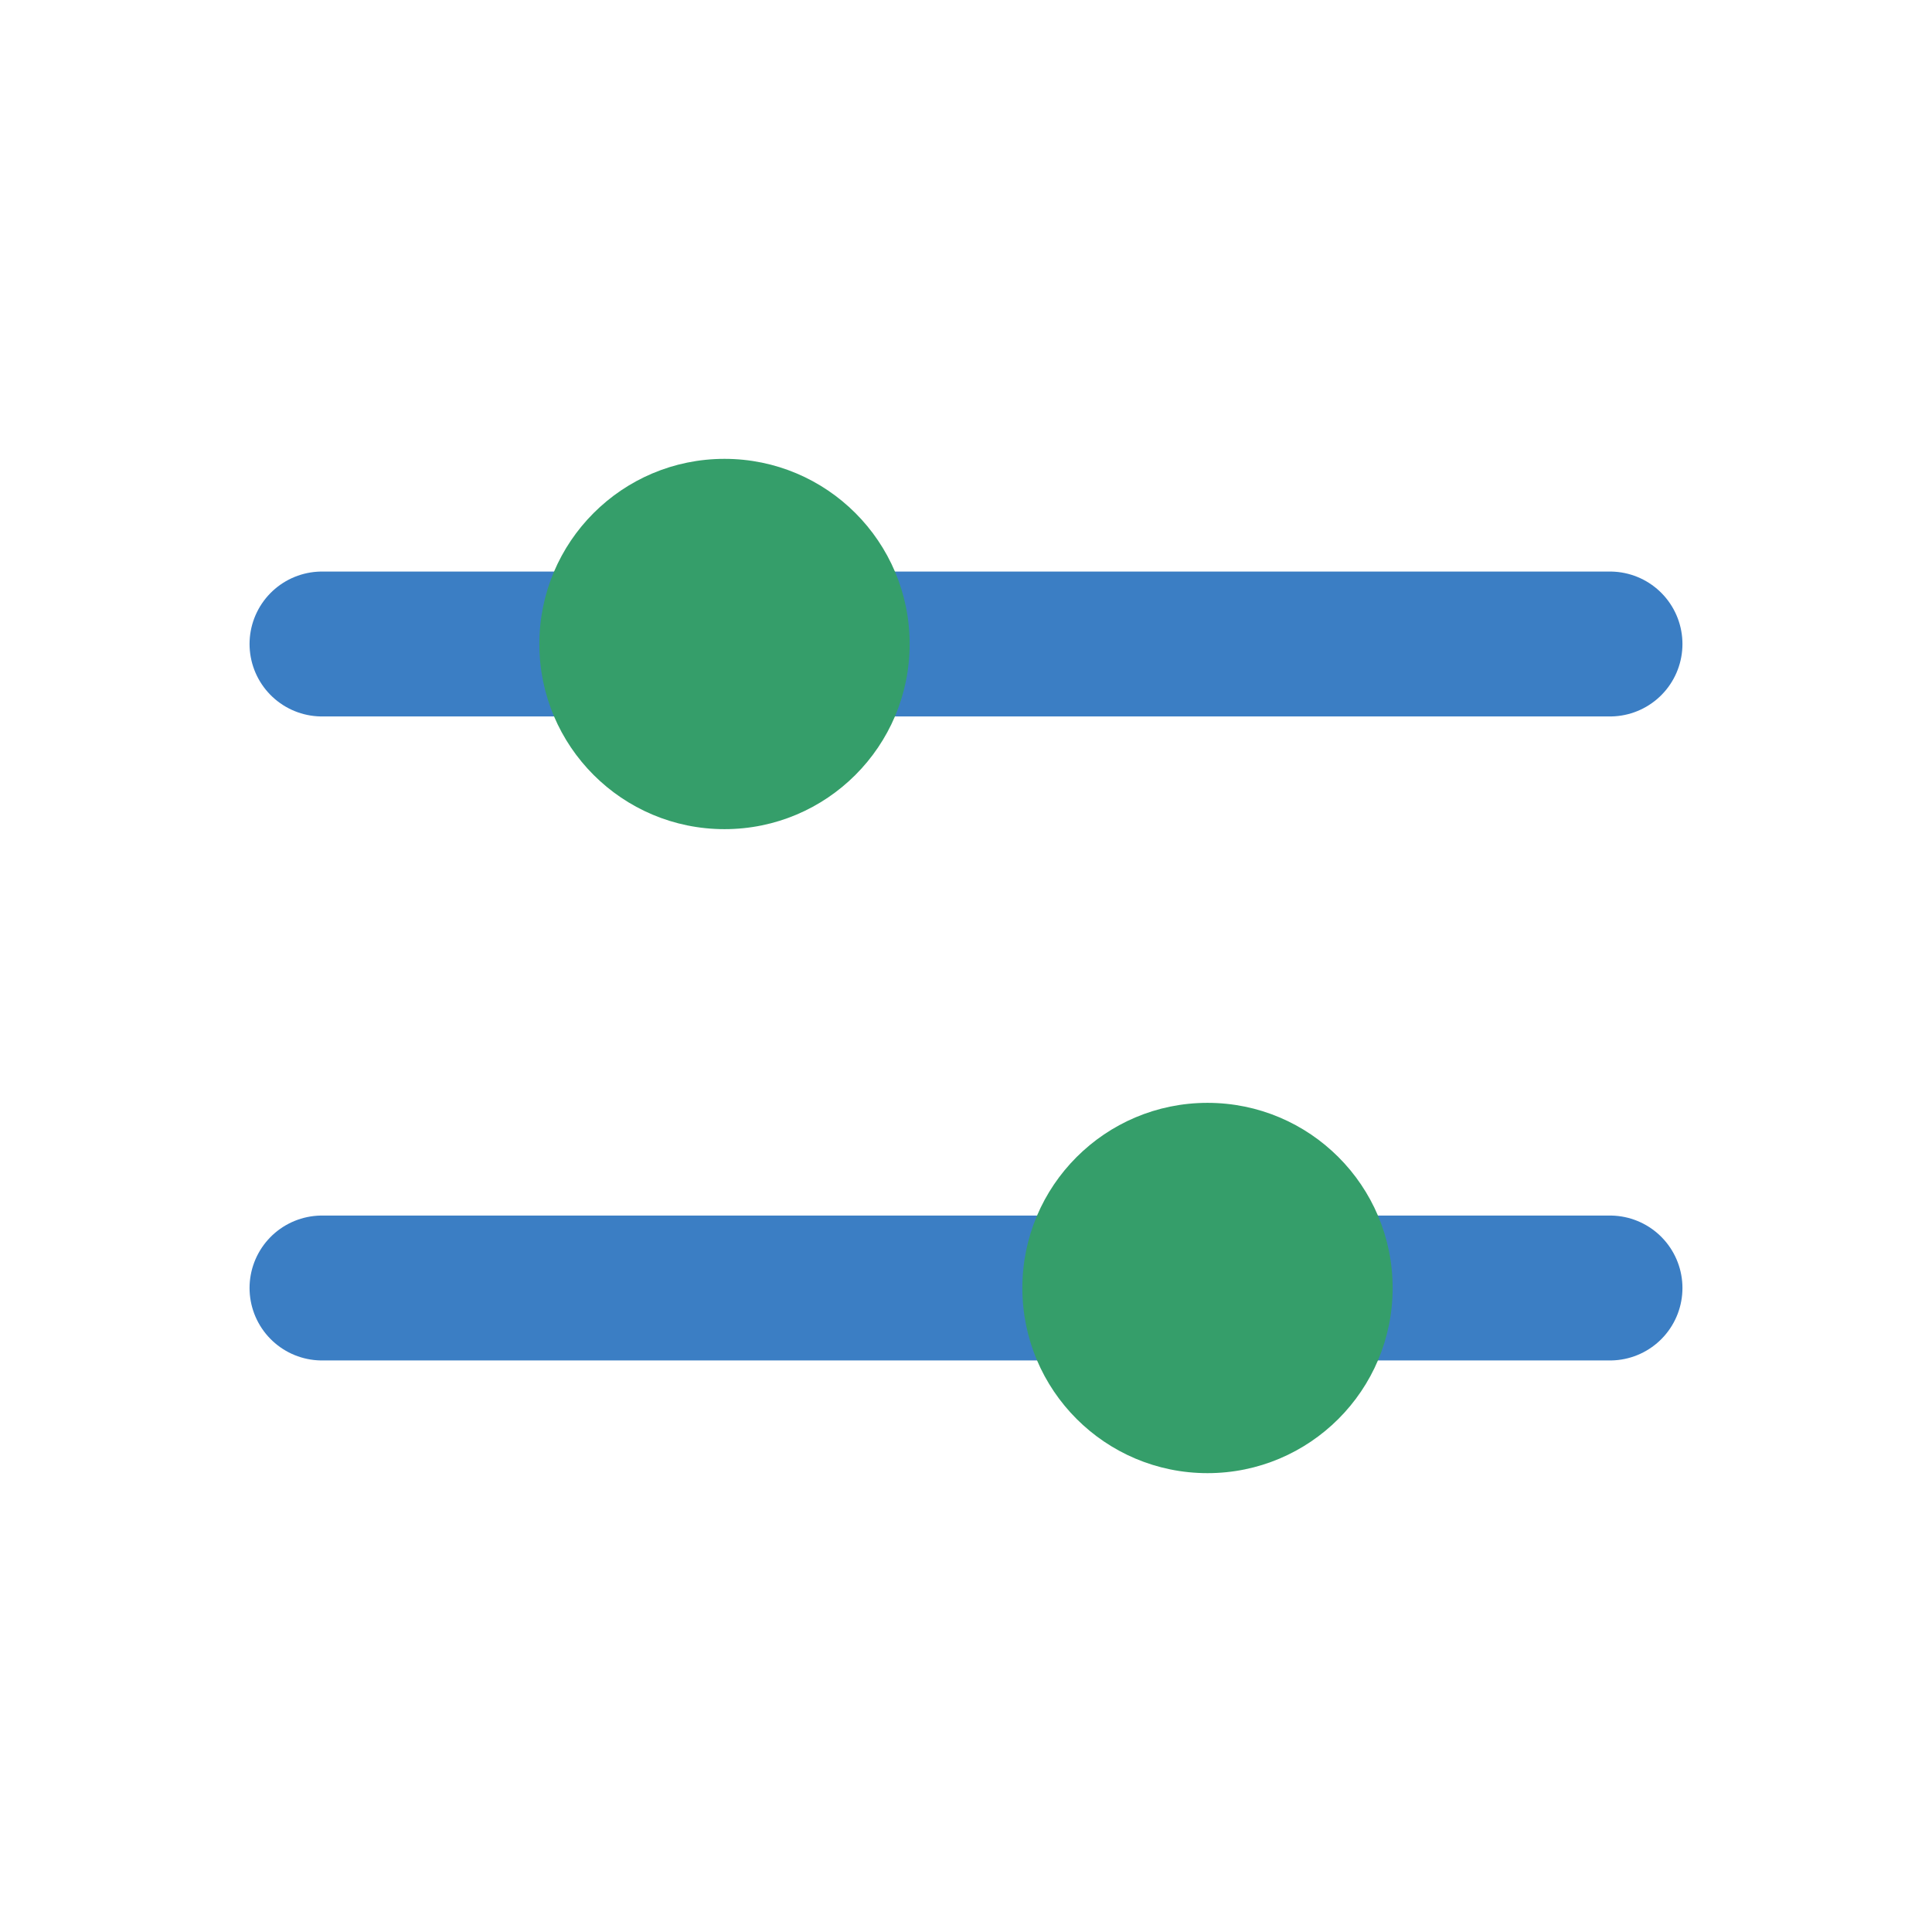
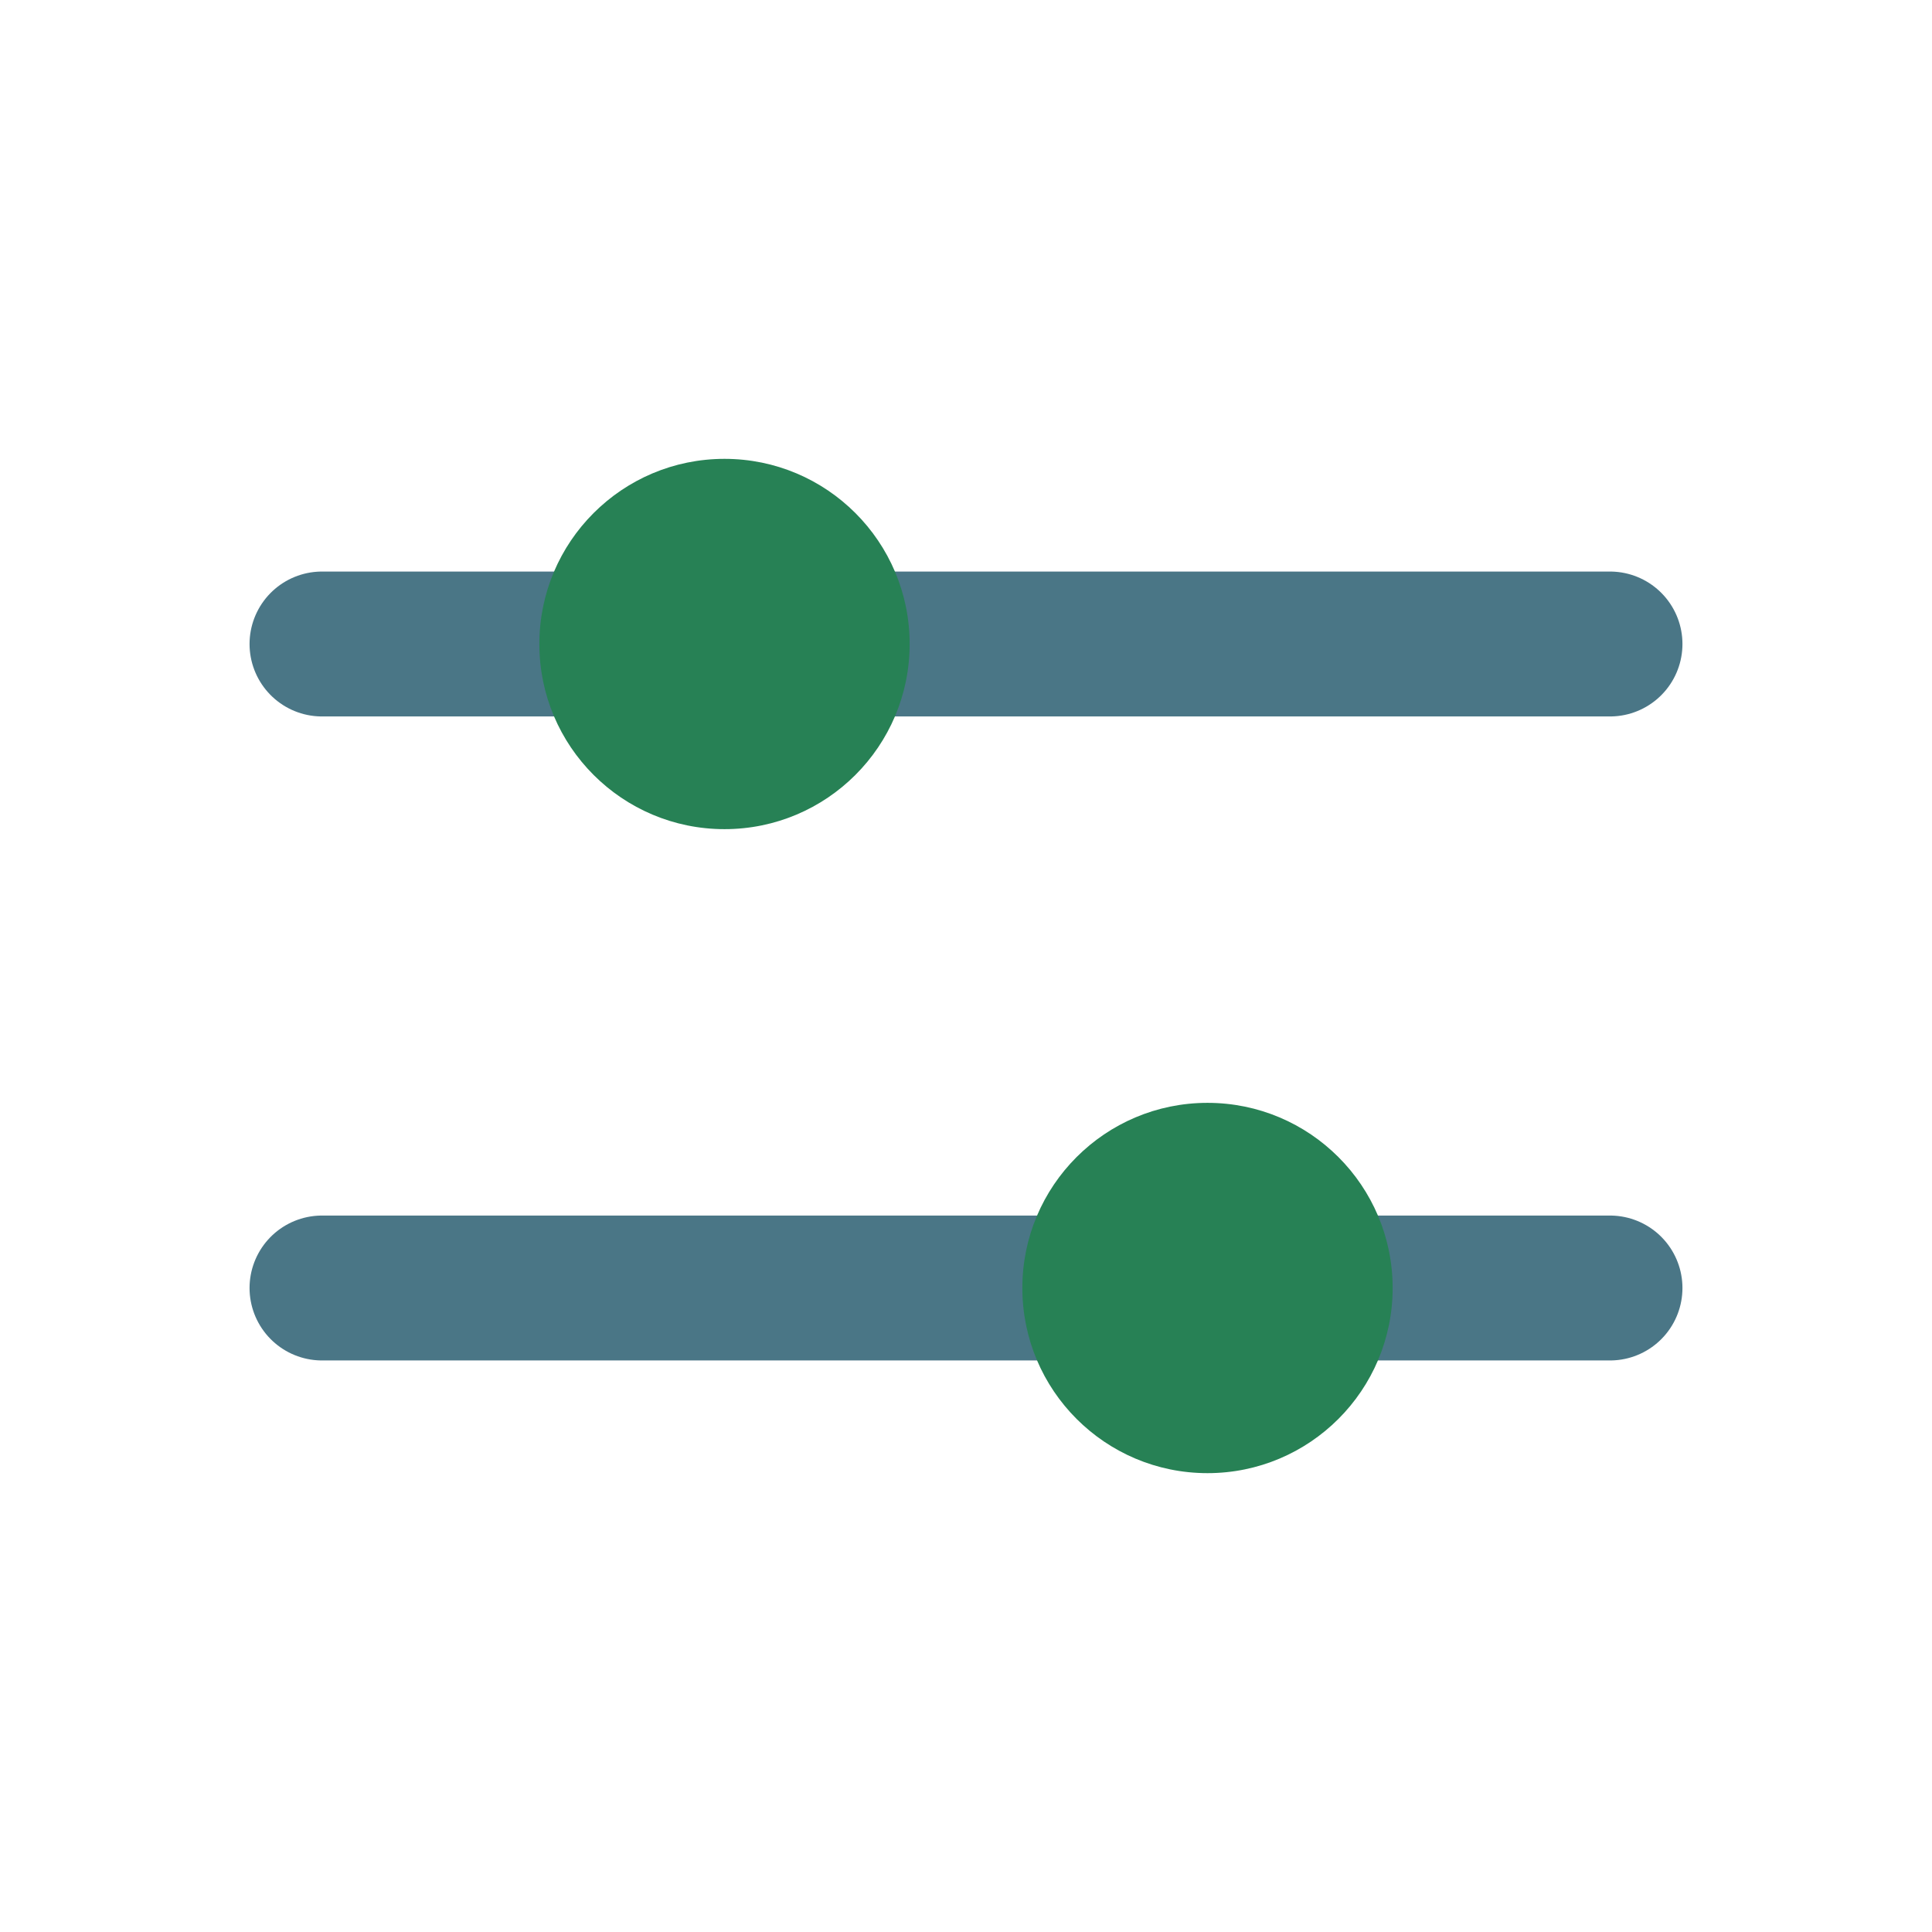
- <svg xmlns="http://www.w3.org/2000/svg" viewBox="0 0 24 24" fill="none" stroke="#3B7EC4" stroke-width="1.8" stroke-linecap="round">
+ <svg xmlns="http://www.w3.org/2000/svg" viewBox="0 0 24 24" fill="none" stroke="#4A7686" stroke-width="1.8" stroke-linecap="round">
  <line x1="4" y1="8" x2="20" y2="8" />
  <line x1="4" y1="16" x2="20" y2="16" />
-   <circle cx="9" cy="8" r="2.3" fill="#359E6A" stroke="none" />
-   <circle cx="15" cy="16" r="2.3" fill="#359E6A" stroke="none" />
+   <circle cx="9" cy="8" r="2.3" fill="#278155" stroke="none" />
+   <circle cx="15" cy="16" r="2.3" fill="#278155" stroke="none" />
</svg>
